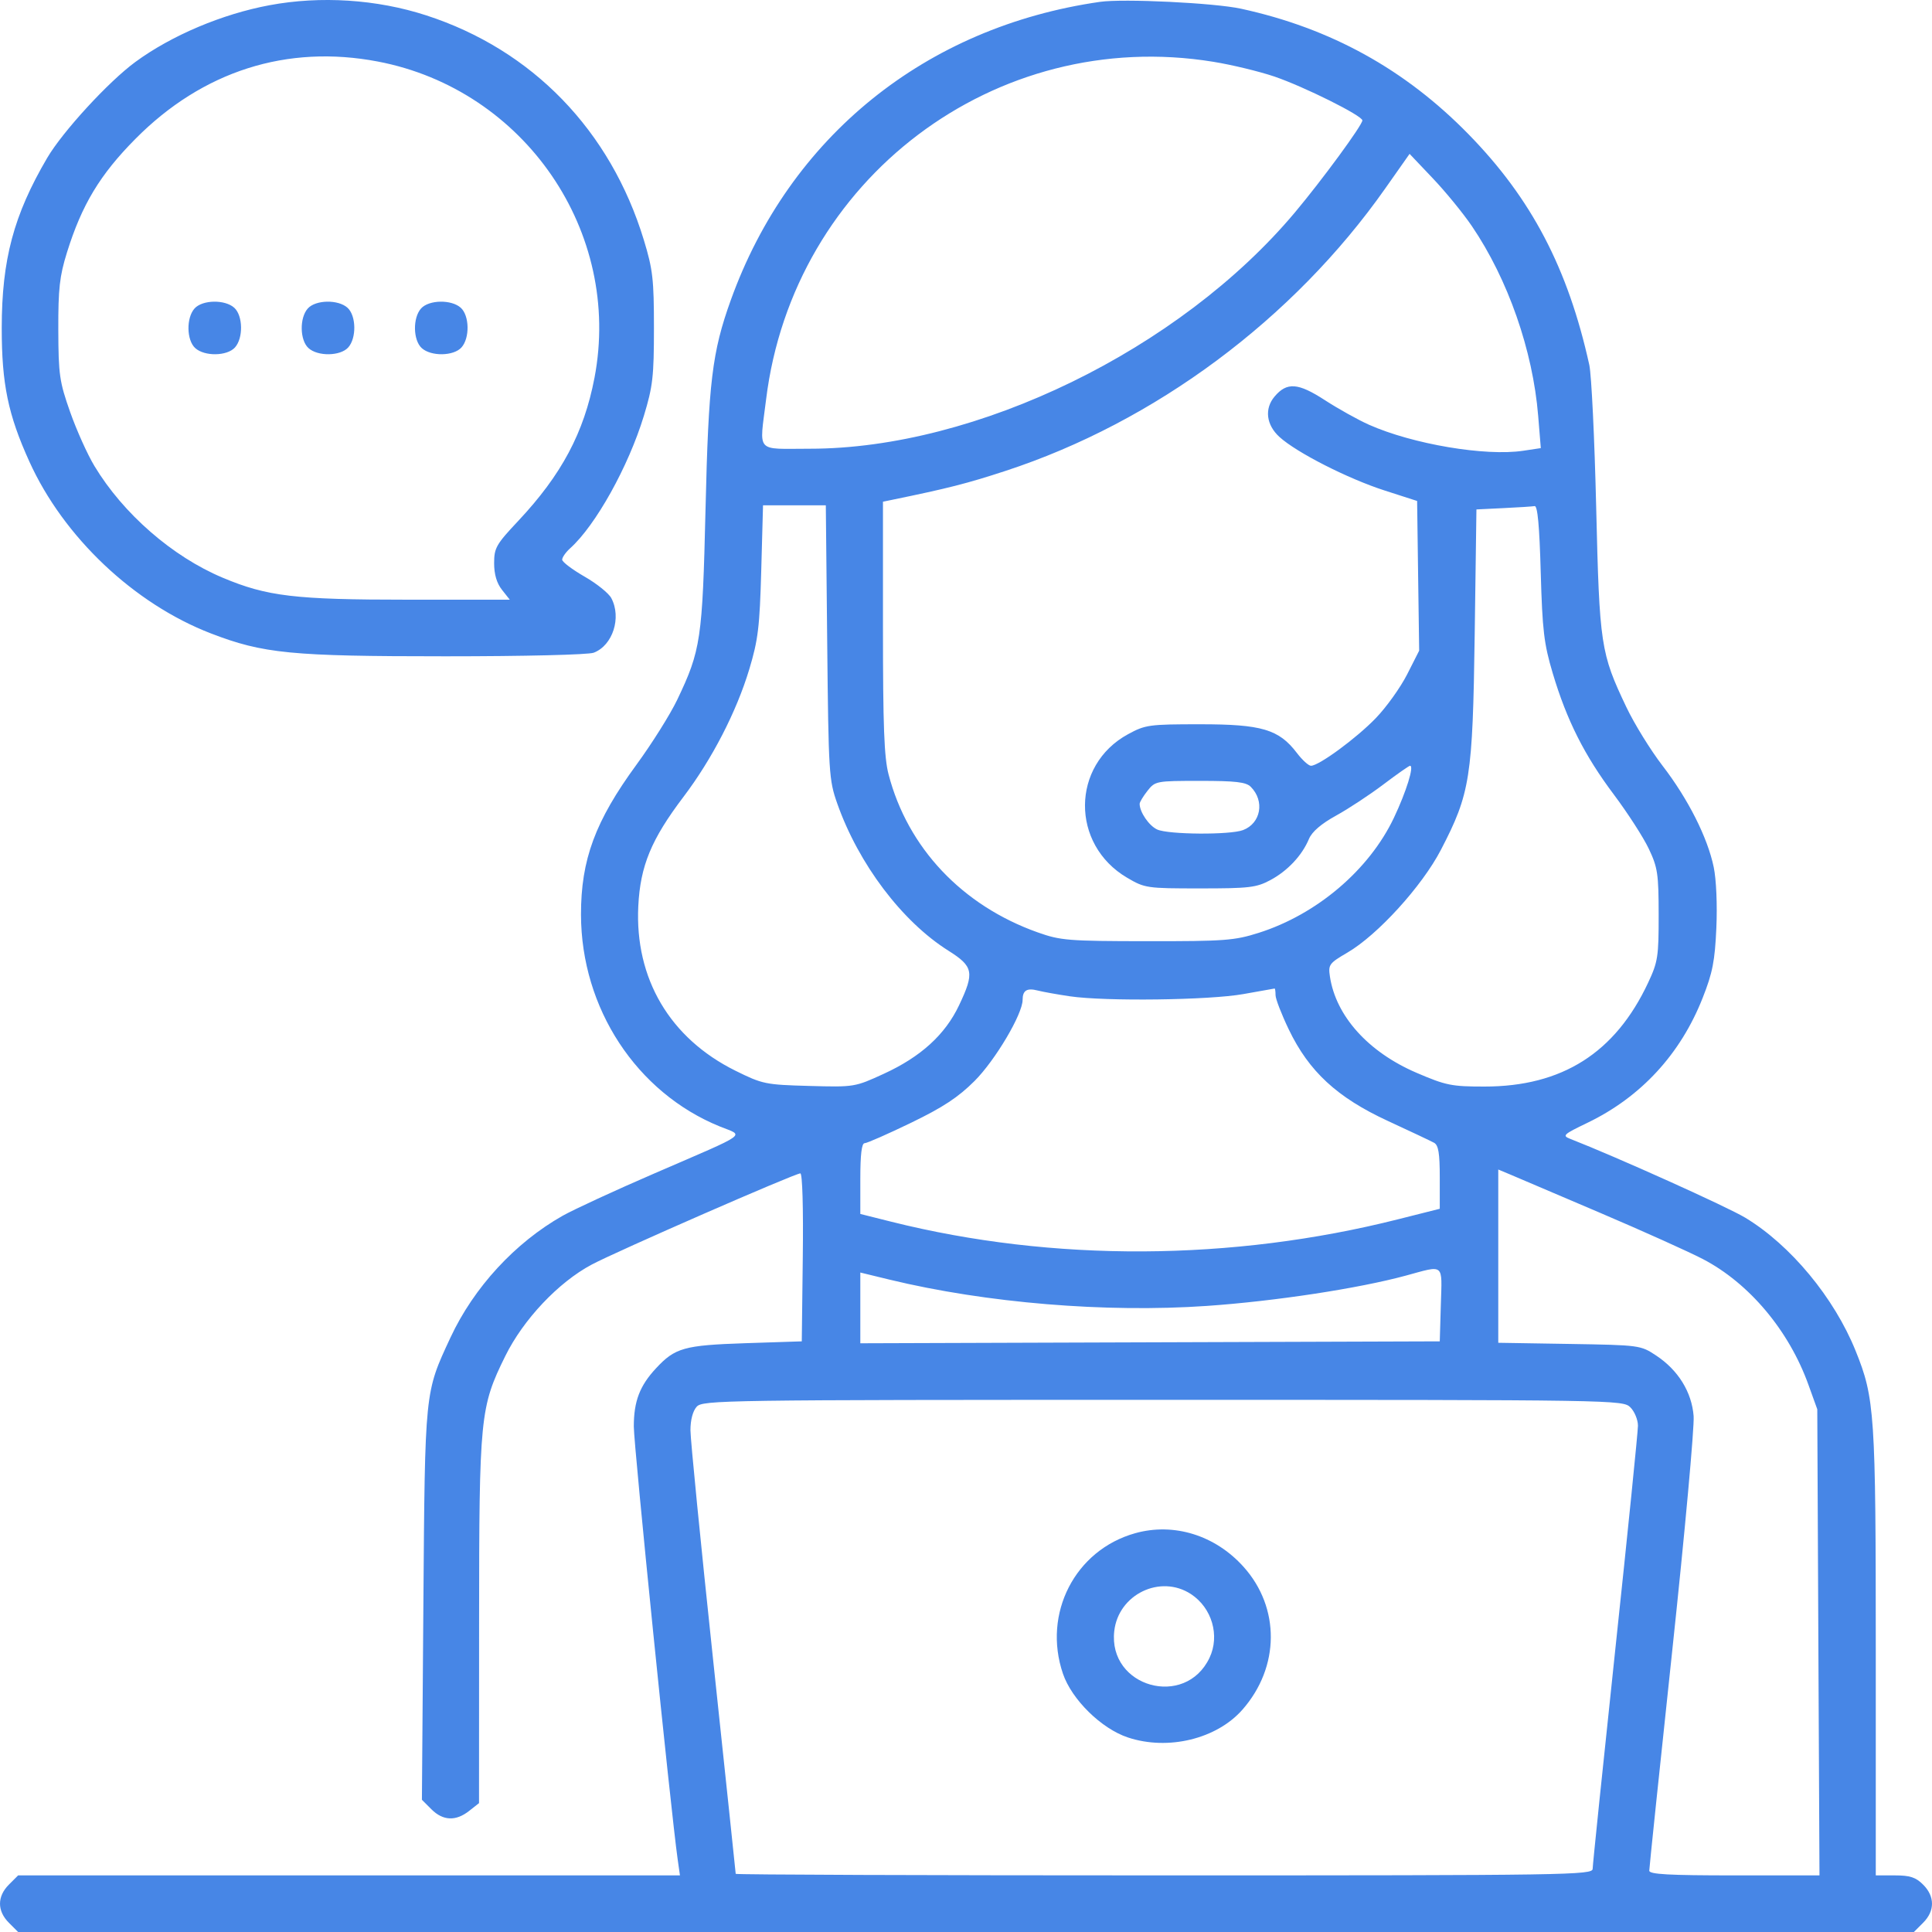
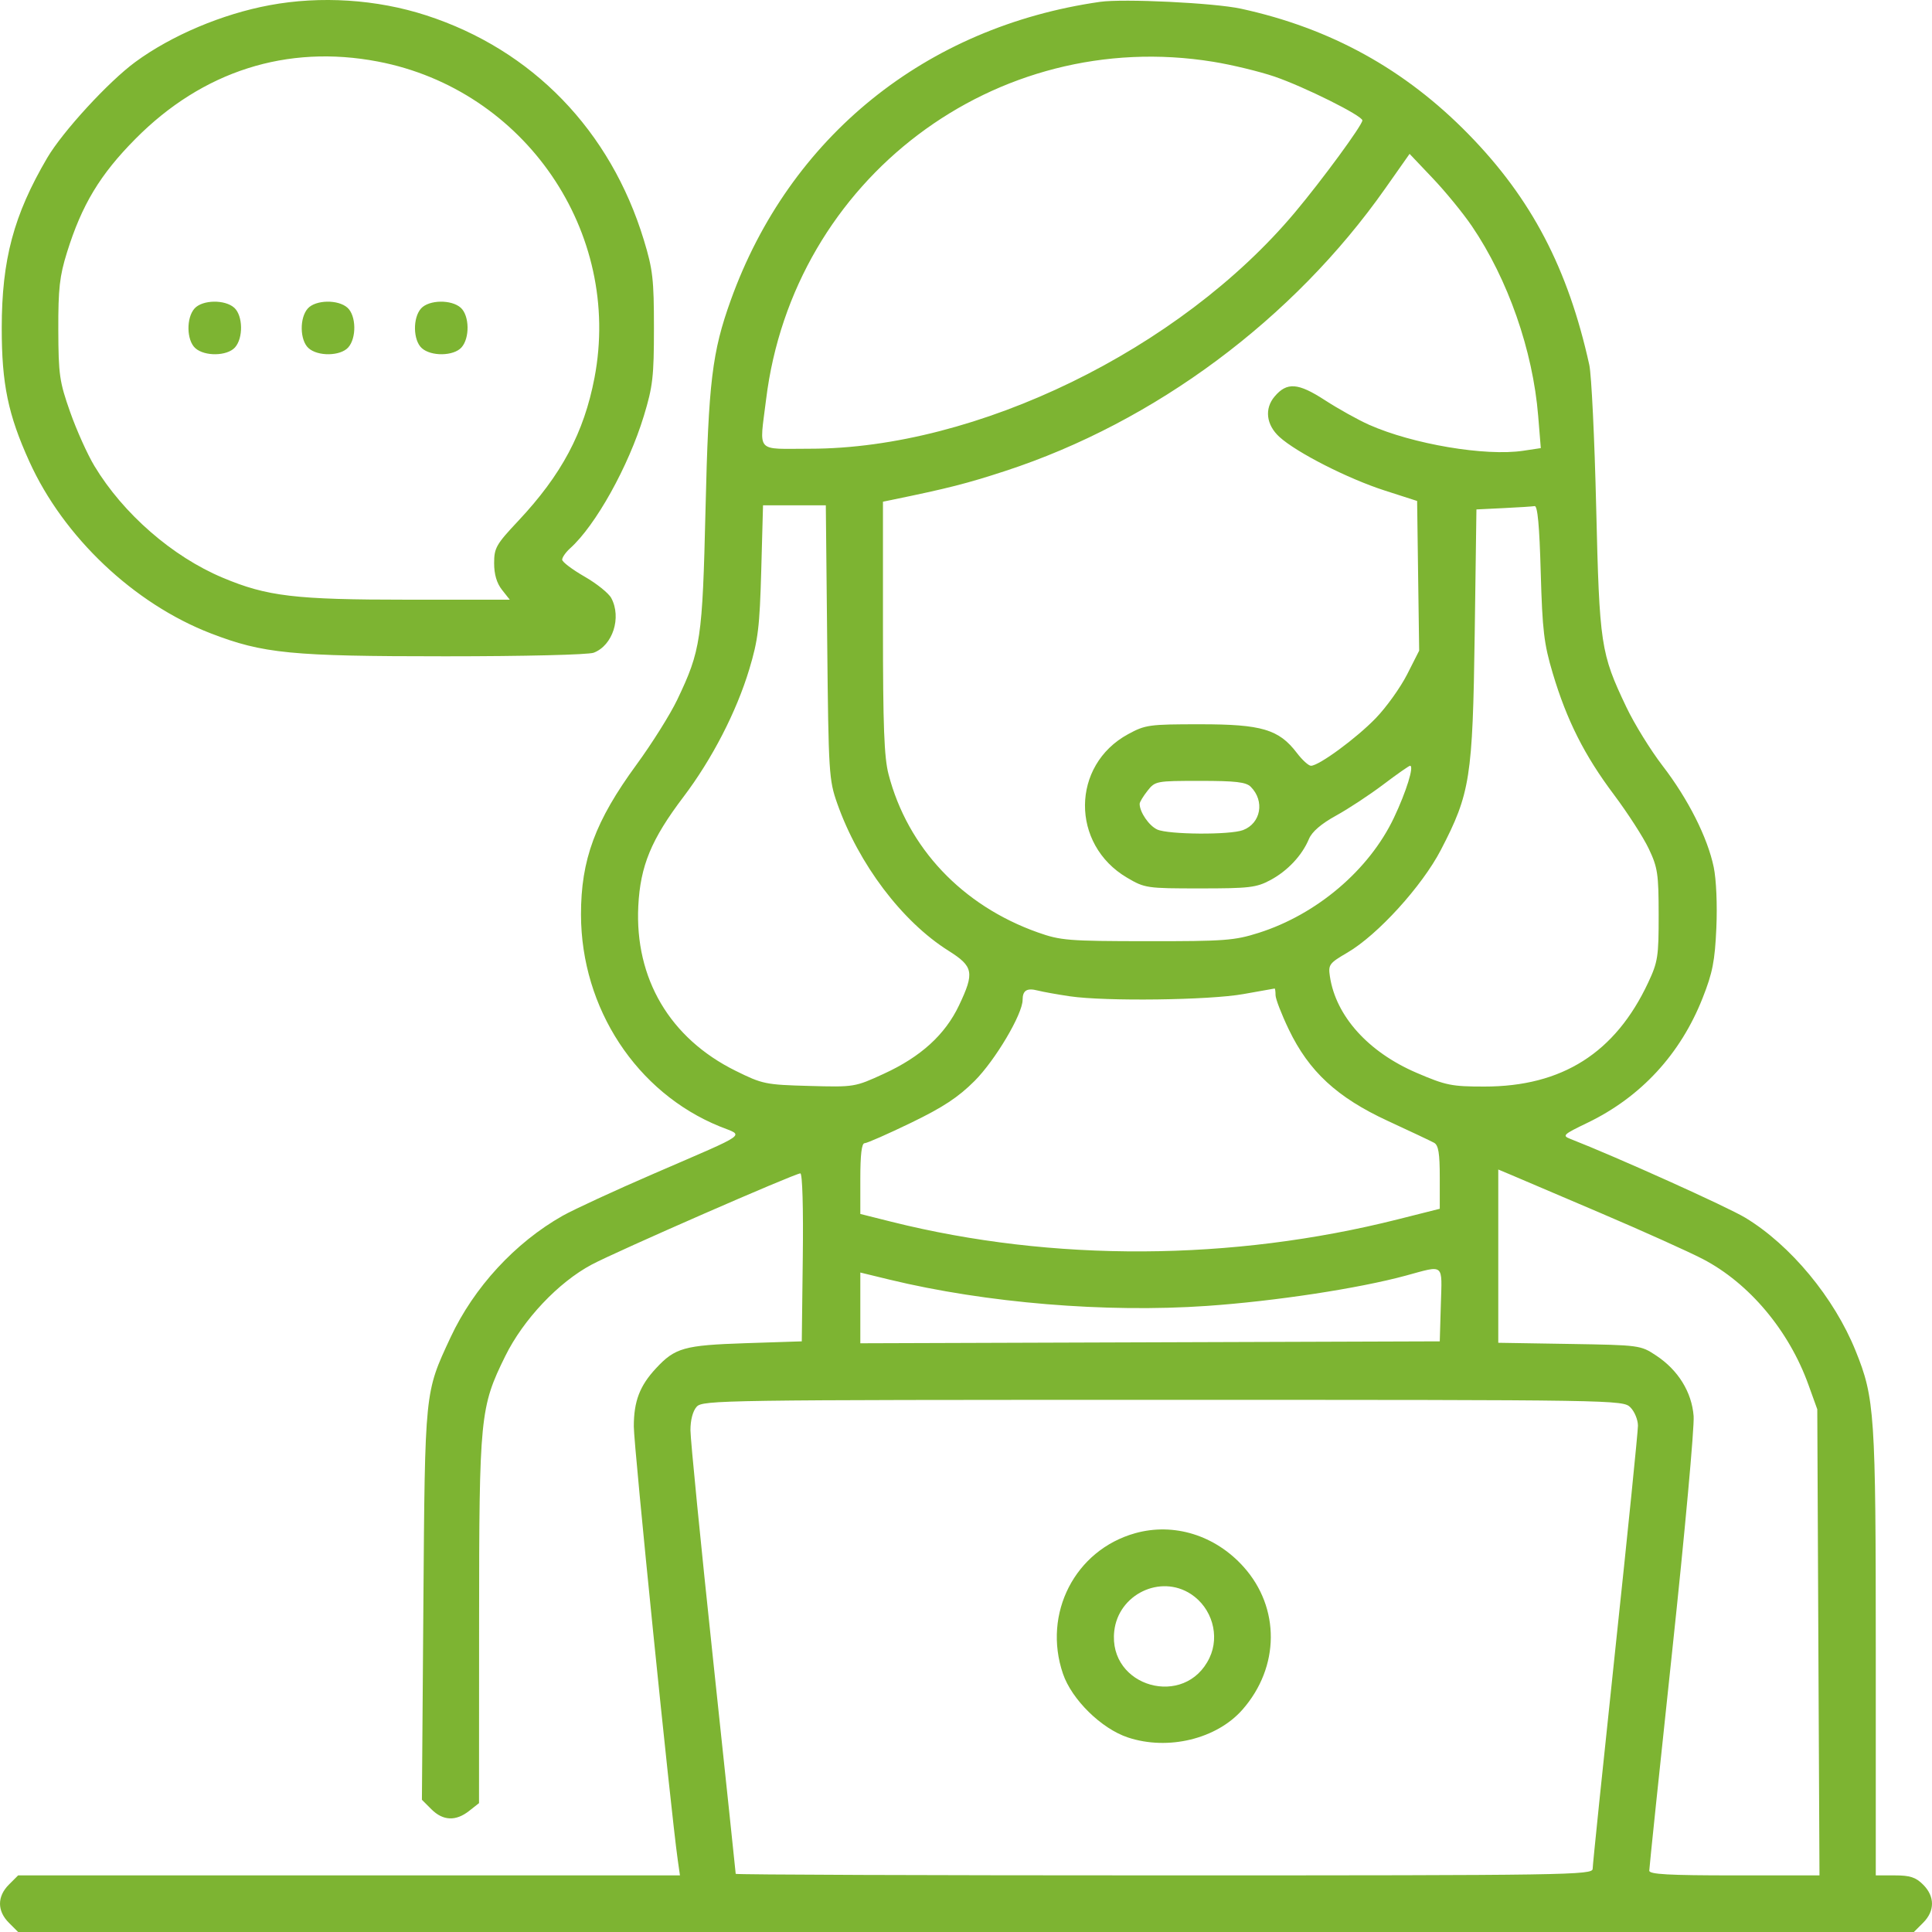
<svg xmlns="http://www.w3.org/2000/svg" width="50" height="50" viewBox="0 0 50 50" fill="none">
-   <path fill-rule="evenodd" clip-rule="evenodd" d="M6.975 0.135C5.749 0.363 4.439 0.917 3.504 1.603C2.807 2.114 1.62 3.407 1.22 4.089C0.354 5.567 0.046 6.718 0.045 8.487C0.044 9.934 0.208 10.73 0.761 11.948C1.646 13.901 3.469 15.625 5.456 16.392C6.814 16.915 7.532 16.985 11.524 16.985C13.573 16.985 15.226 16.945 15.365 16.892C15.858 16.705 16.09 15.983 15.82 15.478C15.752 15.351 15.439 15.1 15.124 14.92C14.81 14.739 14.551 14.544 14.549 14.485C14.548 14.427 14.639 14.295 14.753 14.192C15.415 13.598 16.264 12.073 16.663 10.763C16.895 10 16.924 9.744 16.924 8.487C16.924 7.231 16.895 6.974 16.663 6.212C15.799 3.375 13.776 1.287 11.029 0.397C9.75 -0.018 8.297 -0.112 6.975 0.135ZM28.468 0.048C23.954 0.695 20.432 3.541 18.912 7.769C18.429 9.113 18.336 9.883 18.259 13.176C18.179 16.55 18.138 16.829 17.526 18.111C17.345 18.489 16.872 19.243 16.474 19.787C15.403 21.251 15.034 22.25 15.036 23.672C15.041 26.093 16.473 28.277 18.629 29.153C19.263 29.411 19.437 29.285 16.94 30.366C15.919 30.807 14.848 31.302 14.559 31.465C13.328 32.162 12.262 33.32 11.658 34.616C10.989 36.055 10.999 35.95 10.957 41.525L10.919 46.578L11.165 46.824C11.464 47.123 11.796 47.138 12.14 46.867L12.397 46.665L12.399 41.959C12.401 36.654 12.424 36.419 13.076 35.096C13.543 34.148 14.451 33.187 15.31 32.729C15.951 32.387 20.572 30.367 20.713 30.367C20.766 30.367 20.792 31.261 20.776 32.54L20.75 34.714L19.285 34.762C17.703 34.815 17.47 34.881 16.976 35.413C16.555 35.866 16.403 36.266 16.403 36.918C16.403 37.425 17.357 46.836 17.538 48.12L17.597 48.535H9.033H0.469L0.229 48.775C-0.076 49.08 -0.076 49.455 0.229 49.76L0.469 50H25H49.531L49.771 49.76C50.076 49.455 50.076 49.08 49.771 48.775C49.58 48.583 49.431 48.535 49.038 48.535H48.545V42.781C48.545 36.58 48.519 36.185 48.023 34.959C47.468 33.584 46.341 32.224 45.169 31.515C44.699 31.231 41.848 29.947 40.641 29.475C40.423 29.39 40.454 29.361 41.081 29.059C42.465 28.393 43.492 27.281 44.065 25.825C44.322 25.175 44.381 24.87 44.419 24.016C44.446 23.421 44.417 22.758 44.351 22.442C44.192 21.675 43.689 20.678 43.027 19.818C42.717 19.415 42.294 18.73 42.088 18.296C41.425 16.902 41.394 16.699 41.309 13.127C41.267 11.354 41.187 9.697 41.131 9.444C40.58 6.947 39.636 5.142 38.008 3.477C36.362 1.793 34.437 0.73 32.116 0.225C31.427 0.075 29.076 -0.039 28.468 0.048ZM9.781 1.593C13.582 2.32 16.107 6.008 15.385 9.779C15.113 11.199 14.533 12.287 13.411 13.482C12.84 14.089 12.788 14.181 12.788 14.575C12.788 14.863 12.855 15.091 12.99 15.263L13.193 15.52H10.556C7.632 15.52 6.914 15.435 5.761 14.95C4.463 14.405 3.189 13.296 2.445 12.062C2.264 11.763 1.981 11.133 1.815 10.662C1.539 9.879 1.513 9.699 1.509 8.536C1.506 7.471 1.542 7.148 1.733 6.534C2.118 5.299 2.587 4.52 3.505 3.594C5.242 1.84 7.428 1.143 9.781 1.593ZM31.399 1.599C31.883 1.677 32.595 1.85 32.982 1.981C33.754 2.245 35.258 2.994 35.258 3.116C35.258 3.238 34.219 4.655 33.512 5.498C30.531 9.051 25.27 11.613 20.958 11.613C19.531 11.613 19.653 11.75 19.826 10.341C20.527 4.635 25.761 0.681 31.399 1.599ZM38.093 5.853C39.026 7.226 39.671 9.073 39.808 10.764L39.876 11.597L39.417 11.666C38.44 11.812 36.561 11.495 35.429 10.992C35.147 10.866 34.631 10.579 34.283 10.353C33.593 9.906 33.305 9.885 32.987 10.261C32.719 10.576 32.769 10.996 33.112 11.308C33.553 11.711 34.887 12.39 35.837 12.695L36.675 12.965L36.701 14.902L36.728 16.839L36.416 17.454C36.244 17.792 35.881 18.3 35.608 18.583C35.107 19.103 34.134 19.818 33.928 19.818C33.866 19.818 33.702 19.669 33.563 19.486C33.097 18.875 32.653 18.744 31.064 18.744C29.739 18.744 29.643 18.757 29.194 19.001C27.719 19.803 27.705 21.855 29.169 22.715C29.628 22.985 29.677 22.992 31.057 22.992C32.331 22.992 32.514 22.971 32.877 22.777C33.323 22.538 33.697 22.14 33.876 21.711C33.954 21.525 34.191 21.321 34.577 21.108C34.897 20.932 35.448 20.569 35.8 20.303C36.153 20.036 36.464 19.818 36.492 19.818C36.603 19.818 36.395 20.488 36.074 21.165C35.433 22.514 34.079 23.666 32.572 24.143C31.948 24.341 31.693 24.36 29.689 24.358C27.644 24.356 27.447 24.34 26.856 24.13C24.9 23.435 23.491 21.942 22.996 20.041C22.881 19.602 22.851 18.793 22.851 16.234V12.984L23.07 12.939C24.542 12.636 25.019 12.515 26.019 12.188C29.89 10.922 33.473 8.258 35.851 4.876L36.48 3.982L37.079 4.613C37.409 4.96 37.865 5.517 38.093 5.853ZM5.036 7.982C4.817 8.224 4.827 8.805 5.053 9.009C5.294 9.228 5.876 9.218 6.08 8.993C6.299 8.751 6.289 8.17 6.063 7.965C5.822 7.747 5.24 7.757 5.036 7.982ZM7.967 7.982C7.748 8.224 7.758 8.805 7.984 9.009C8.225 9.228 8.807 9.218 9.011 8.993C9.23 8.751 9.22 8.17 8.994 7.965C8.753 7.747 8.171 7.757 7.967 7.982ZM10.898 7.982C10.679 8.224 10.689 8.805 10.915 9.009C11.156 9.228 11.738 9.218 11.942 8.993C12.161 8.751 12.151 8.17 11.925 7.965C11.684 7.747 11.102 7.757 10.898 7.982ZM21.408 16.619C21.442 20.013 21.453 20.186 21.668 20.795C22.221 22.361 23.344 23.848 24.545 24.604C25.194 25.013 25.224 25.167 24.819 26.02C24.459 26.778 23.829 27.351 22.874 27.789C22.122 28.134 22.112 28.136 20.94 28.104C19.81 28.073 19.734 28.057 19.035 27.711C17.337 26.871 16.426 25.327 16.519 23.449C16.571 22.408 16.854 21.724 17.687 20.624C18.427 19.648 19.06 18.42 19.391 17.321C19.62 16.561 19.66 16.229 19.701 14.763L19.747 13.078H20.559H21.372L21.408 16.619ZM39.874 14.812C39.917 16.323 39.957 16.659 40.185 17.425C40.549 18.644 41.006 19.55 41.767 20.564C42.124 21.04 42.531 21.671 42.671 21.967C42.901 22.452 42.925 22.617 42.926 23.676C42.927 24.756 42.906 24.894 42.654 25.431C41.803 27.248 40.429 28.12 38.417 28.12C37.567 28.12 37.422 28.091 36.658 27.763C35.409 27.226 34.572 26.296 34.418 25.271C34.372 24.965 34.399 24.929 34.871 24.653C35.653 24.197 36.803 22.933 37.29 21.995C38.049 20.534 38.113 20.127 38.165 16.428L38.21 13.184L38.908 13.15C39.292 13.132 39.655 13.108 39.716 13.098C39.792 13.084 39.841 13.604 39.874 14.812ZM32.369 20.362C32.736 20.729 32.633 21.307 32.169 21.483C31.831 21.611 30.24 21.6 29.949 21.468C29.736 21.371 29.494 21.017 29.494 20.803C29.494 20.759 29.585 20.608 29.697 20.466C29.895 20.214 29.922 20.209 31.057 20.209C31.98 20.209 32.247 20.24 32.369 20.362ZM27.687 25.784C28.609 25.919 31.301 25.885 32.181 25.726C32.611 25.648 32.973 25.584 32.987 25.583C33 25.582 33.011 25.659 33.011 25.755C33.011 25.85 33.165 26.249 33.353 26.641C33.875 27.729 34.604 28.403 35.916 29.009C36.495 29.276 37.034 29.531 37.114 29.575C37.227 29.637 37.261 29.847 37.261 30.469V31.283L36.186 31.554C31.881 32.641 27.247 32.664 23.07 31.619L22.265 31.417V30.502C22.265 29.882 22.3 29.586 22.376 29.586C22.437 29.586 22.977 29.348 23.577 29.058C24.409 28.655 24.798 28.398 25.221 27.976C25.757 27.44 26.465 26.245 26.465 25.877C26.465 25.632 26.576 25.563 26.853 25.634C26.989 25.669 27.364 25.736 27.687 25.784ZM41.413 31.389C42.515 31.859 43.71 32.397 44.069 32.584C45.269 33.209 46.297 34.433 46.802 35.837L47.031 36.472L47.059 42.503L47.088 48.535H44.886C43.189 48.535 42.683 48.507 42.683 48.413C42.683 48.346 42.95 45.785 43.277 42.723C43.604 39.661 43.853 36.927 43.831 36.649C43.783 36.026 43.431 35.458 42.861 35.081C42.458 34.814 42.436 34.811 40.615 34.781L38.775 34.751V32.509V30.267L39.093 30.4C39.268 30.474 40.312 30.919 41.413 31.389ZM37.289 33.761L37.261 34.714L29.763 34.739L22.265 34.764V33.849V32.933L23.022 33.117C25.524 33.722 28.616 33.978 31.234 33.797C32.996 33.675 35.156 33.346 36.382 33.013C37.392 32.738 37.321 32.679 37.289 33.761ZM42.195 36.423C42.302 36.53 42.39 36.744 42.39 36.897C42.39 37.05 42.127 39.654 41.804 42.684C41.482 45.714 41.218 48.27 41.218 48.364C41.218 48.526 40.624 48.535 30.129 48.535C24.03 48.535 19.04 48.517 19.04 48.495C19.04 48.474 18.777 45.98 18.455 42.952C18.133 39.925 17.869 37.254 17.869 37.017C17.868 36.751 17.93 36.516 18.03 36.406C18.185 36.235 18.687 36.228 30.095 36.228C41.869 36.228 42.002 36.23 42.195 36.423ZM29.376 39.68C27.821 40.117 26.978 41.758 27.509 43.315C27.736 43.984 28.504 44.738 29.189 44.965C30.228 45.311 31.488 45.005 32.155 44.245C33.123 43.143 33.134 41.606 32.182 40.548C31.447 39.73 30.377 39.399 29.376 39.68ZM30.822 41.255C31.365 41.611 31.575 42.33 31.302 42.904C30.675 44.225 28.673 43.663 28.837 42.212C28.944 41.261 30.031 40.737 30.822 41.255Z" fill="#4786E6" />
+   <path fill-rule="evenodd" clip-rule="evenodd" d="M6.975 0.135C5.749 0.363 4.439 0.917 3.504 1.603C2.807 2.114 1.62 3.407 1.22 4.089C0.354 5.567 0.046 6.718 0.045 8.487C0.044 9.934 0.208 10.73 0.761 11.948C1.646 13.901 3.469 15.625 5.456 16.392C6.814 16.915 7.532 16.985 11.524 16.985C13.573 16.985 15.226 16.945 15.365 16.892C15.858 16.705 16.09 15.983 15.82 15.478C15.752 15.351 15.439 15.1 15.124 14.92C14.81 14.739 14.551 14.544 14.549 14.485C14.548 14.427 14.639 14.295 14.753 14.192C15.415 13.598 16.264 12.073 16.663 10.763C16.895 10 16.924 9.744 16.924 8.487C16.924 7.231 16.895 6.974 16.663 6.212C15.799 3.375 13.776 1.287 11.029 0.397C9.75 -0.018 8.297 -0.112 6.975 0.135ZM28.468 0.048C23.954 0.695 20.432 3.541 18.912 7.769C18.429 9.113 18.336 9.883 18.259 13.176C18.179 16.55 18.138 16.829 17.526 18.111C17.345 18.489 16.872 19.243 16.474 19.787C15.403 21.251 15.034 22.25 15.036 23.672C15.041 26.093 16.473 28.277 18.629 29.153C19.263 29.411 19.437 29.285 16.94 30.366C15.919 30.807 14.848 31.302 14.559 31.465C13.328 32.162 12.262 33.32 11.658 34.616C10.989 36.055 10.999 35.95 10.957 41.525L10.919 46.578L11.165 46.824C11.464 47.123 11.796 47.138 12.14 46.867L12.397 46.665L12.399 41.959C12.401 36.654 12.424 36.419 13.076 35.096C13.543 34.148 14.451 33.187 15.31 32.729C15.951 32.387 20.572 30.367 20.713 30.367C20.766 30.367 20.792 31.261 20.776 32.54L20.75 34.714L19.285 34.762C17.703 34.815 17.47 34.881 16.976 35.413C16.555 35.866 16.403 36.266 16.403 36.918C16.403 37.425 17.357 46.836 17.538 48.12L17.597 48.535H9.033H0.469L0.229 48.775C-0.076 49.08 -0.076 49.455 0.229 49.76L0.469 50H25H49.531L49.771 49.76C50.076 49.455 50.076 49.08 49.771 48.775C49.58 48.583 49.431 48.535 49.038 48.535H48.545V42.781C48.545 36.58 48.519 36.185 48.023 34.959C47.468 33.584 46.341 32.224 45.169 31.515C44.699 31.231 41.848 29.947 40.641 29.475C40.423 29.39 40.454 29.361 41.081 29.059C42.465 28.393 43.492 27.281 44.065 25.825C44.322 25.175 44.381 24.87 44.419 24.016C44.446 23.421 44.417 22.758 44.351 22.442C44.192 21.675 43.689 20.678 43.027 19.818C42.717 19.415 42.294 18.73 42.088 18.296C41.425 16.902 41.394 16.699 41.309 13.127C41.267 11.354 41.187 9.697 41.131 9.444C40.58 6.947 39.636 5.142 38.008 3.477C36.362 1.793 34.437 0.73 32.116 0.225C31.427 0.075 29.076 -0.039 28.468 0.048ZM9.781 1.593C13.582 2.32 16.107 6.008 15.385 9.779C15.113 11.199 14.533 12.287 13.411 13.482C12.84 14.089 12.788 14.181 12.788 14.575C12.788 14.863 12.855 15.091 12.99 15.263L13.193 15.52H10.556C7.632 15.52 6.914 15.435 5.761 14.95C4.463 14.405 3.189 13.296 2.445 12.062C2.264 11.763 1.981 11.133 1.815 10.662C1.539 9.879 1.513 9.699 1.509 8.536C1.506 7.471 1.542 7.148 1.733 6.534C2.118 5.299 2.587 4.52 3.505 3.594C5.242 1.84 7.428 1.143 9.781 1.593ZM31.399 1.599C31.883 1.677 32.595 1.85 32.982 1.981C33.754 2.245 35.258 2.994 35.258 3.116C35.258 3.238 34.219 4.655 33.512 5.498C30.531 9.051 25.27 11.613 20.958 11.613C19.531 11.613 19.653 11.75 19.826 10.341C20.527 4.635 25.761 0.681 31.399 1.599ZM38.093 5.853C39.026 7.226 39.671 9.073 39.808 10.764L39.876 11.597L39.417 11.666C38.44 11.812 36.561 11.495 35.429 10.992C35.147 10.866 34.631 10.579 34.283 10.353C33.593 9.906 33.305 9.885 32.987 10.261C32.719 10.576 32.769 10.996 33.112 11.308C33.553 11.711 34.887 12.39 35.837 12.695L36.675 12.965L36.701 14.902L36.728 16.839L36.416 17.454C36.244 17.792 35.881 18.3 35.608 18.583C35.107 19.103 34.134 19.818 33.928 19.818C33.866 19.818 33.702 19.669 33.563 19.486C33.097 18.875 32.653 18.744 31.064 18.744C29.739 18.744 29.643 18.757 29.194 19.001C27.719 19.803 27.705 21.855 29.169 22.715C29.628 22.985 29.677 22.992 31.057 22.992C32.331 22.992 32.514 22.971 32.877 22.777C33.323 22.538 33.697 22.14 33.876 21.711C33.954 21.525 34.191 21.321 34.577 21.108C34.897 20.932 35.448 20.569 35.8 20.303C36.153 20.036 36.464 19.818 36.492 19.818C36.603 19.818 36.395 20.488 36.074 21.165C35.433 22.514 34.079 23.666 32.572 24.143C31.948 24.341 31.693 24.36 29.689 24.358C27.644 24.356 27.447 24.34 26.856 24.13C24.9 23.435 23.491 21.942 22.996 20.041C22.881 19.602 22.851 18.793 22.851 16.234V12.984L23.07 12.939C24.542 12.636 25.019 12.515 26.019 12.188C29.89 10.922 33.473 8.258 35.851 4.876L36.48 3.982L37.079 4.613C37.409 4.96 37.865 5.517 38.093 5.853ZM5.036 7.982C4.817 8.224 4.827 8.805 5.053 9.009C5.294 9.228 5.876 9.218 6.08 8.993C6.299 8.751 6.289 8.17 6.063 7.965C5.822 7.747 5.24 7.757 5.036 7.982ZM7.967 7.982C7.748 8.224 7.758 8.805 7.984 9.009C8.225 9.228 8.807 9.218 9.011 8.993C9.23 8.751 9.22 8.17 8.994 7.965C8.753 7.747 8.171 7.757 7.967 7.982ZM10.898 7.982C10.679 8.224 10.689 8.805 10.915 9.009C11.156 9.228 11.738 9.218 11.942 8.993C12.161 8.751 12.151 8.17 11.925 7.965C11.684 7.747 11.102 7.757 10.898 7.982ZM21.408 16.619C21.442 20.013 21.453 20.186 21.668 20.795C22.221 22.361 23.344 23.848 24.545 24.604C25.194 25.013 25.224 25.167 24.819 26.02C24.459 26.778 23.829 27.351 22.874 27.789C22.122 28.134 22.112 28.136 20.94 28.104C19.81 28.073 19.734 28.057 19.035 27.711C17.337 26.871 16.426 25.327 16.519 23.449C16.571 22.408 16.854 21.724 17.687 20.624C18.427 19.648 19.06 18.42 19.391 17.321C19.62 16.561 19.66 16.229 19.701 14.763L19.747 13.078H20.559H21.372L21.408 16.619ZM39.874 14.812C39.917 16.323 39.957 16.659 40.185 17.425C40.549 18.644 41.006 19.55 41.767 20.564C42.124 21.04 42.531 21.671 42.671 21.967C42.901 22.452 42.925 22.617 42.926 23.676C42.927 24.756 42.906 24.894 42.654 25.431C41.803 27.248 40.429 28.12 38.417 28.12C37.567 28.12 37.422 28.091 36.658 27.763C35.409 27.226 34.572 26.296 34.418 25.271C34.372 24.965 34.399 24.929 34.871 24.653C35.653 24.197 36.803 22.933 37.29 21.995C38.049 20.534 38.113 20.127 38.165 16.428L38.21 13.184L38.908 13.15C39.292 13.132 39.655 13.108 39.716 13.098C39.792 13.084 39.841 13.604 39.874 14.812ZM32.369 20.362C32.736 20.729 32.633 21.307 32.169 21.483C31.831 21.611 30.24 21.6 29.949 21.468C29.736 21.371 29.494 21.017 29.494 20.803C29.494 20.759 29.585 20.608 29.697 20.466C29.895 20.214 29.922 20.209 31.057 20.209C31.98 20.209 32.247 20.24 32.369 20.362ZM27.687 25.784C28.609 25.919 31.301 25.885 32.181 25.726C32.611 25.648 32.973 25.584 32.987 25.583C33 25.582 33.011 25.659 33.011 25.755C33.011 25.85 33.165 26.249 33.353 26.641C33.875 27.729 34.604 28.403 35.916 29.009C36.495 29.276 37.034 29.531 37.114 29.575C37.227 29.637 37.261 29.847 37.261 30.469V31.283L36.186 31.554C31.881 32.641 27.247 32.664 23.07 31.619L22.265 31.417V30.502C22.265 29.882 22.3 29.586 22.376 29.586C22.437 29.586 22.977 29.348 23.577 29.058C24.409 28.655 24.798 28.398 25.221 27.976C25.757 27.44 26.465 26.245 26.465 25.877C26.465 25.632 26.576 25.563 26.853 25.634C26.989 25.669 27.364 25.736 27.687 25.784ZM41.413 31.389C42.515 31.859 43.71 32.397 44.069 32.584C45.269 33.209 46.297 34.433 46.802 35.837L47.031 36.472L47.059 42.503L47.088 48.535H44.886C43.189 48.535 42.683 48.507 42.683 48.413C42.683 48.346 42.95 45.785 43.277 42.723C43.604 39.661 43.853 36.927 43.831 36.649C43.783 36.026 43.431 35.458 42.861 35.081C42.458 34.814 42.436 34.811 40.615 34.781L38.775 34.751V32.509V30.267L39.093 30.4C39.268 30.474 40.312 30.919 41.413 31.389ZM37.289 33.761L37.261 34.714L29.763 34.739L22.265 34.764V33.849V32.933L23.022 33.117C25.524 33.722 28.616 33.978 31.234 33.797C32.996 33.675 35.156 33.346 36.382 33.013C37.392 32.738 37.321 32.679 37.289 33.761ZM42.195 36.423C42.302 36.53 42.39 36.744 42.39 36.897C42.39 37.05 42.127 39.654 41.804 42.684C41.482 45.714 41.218 48.27 41.218 48.364C41.218 48.526 40.624 48.535 30.129 48.535C24.03 48.535 19.04 48.517 19.04 48.495C19.04 48.474 18.777 45.98 18.455 42.952C18.133 39.925 17.869 37.254 17.869 37.017C17.868 36.751 17.93 36.516 18.03 36.406C18.185 36.235 18.687 36.228 30.095 36.228C41.869 36.228 42.002 36.23 42.195 36.423ZM29.376 39.68C27.821 40.117 26.978 41.758 27.509 43.315C27.736 43.984 28.504 44.738 29.189 44.965C30.228 45.311 31.488 45.005 32.155 44.245C33.123 43.143 33.134 41.606 32.182 40.548C31.447 39.73 30.377 39.399 29.376 39.68ZM30.822 41.255C31.365 41.611 31.575 42.33 31.302 42.904C30.675 44.225 28.673 43.663 28.837 42.212C28.944 41.261 30.031 40.737 30.822 41.255Z" fill="#7db432" />
</svg>
